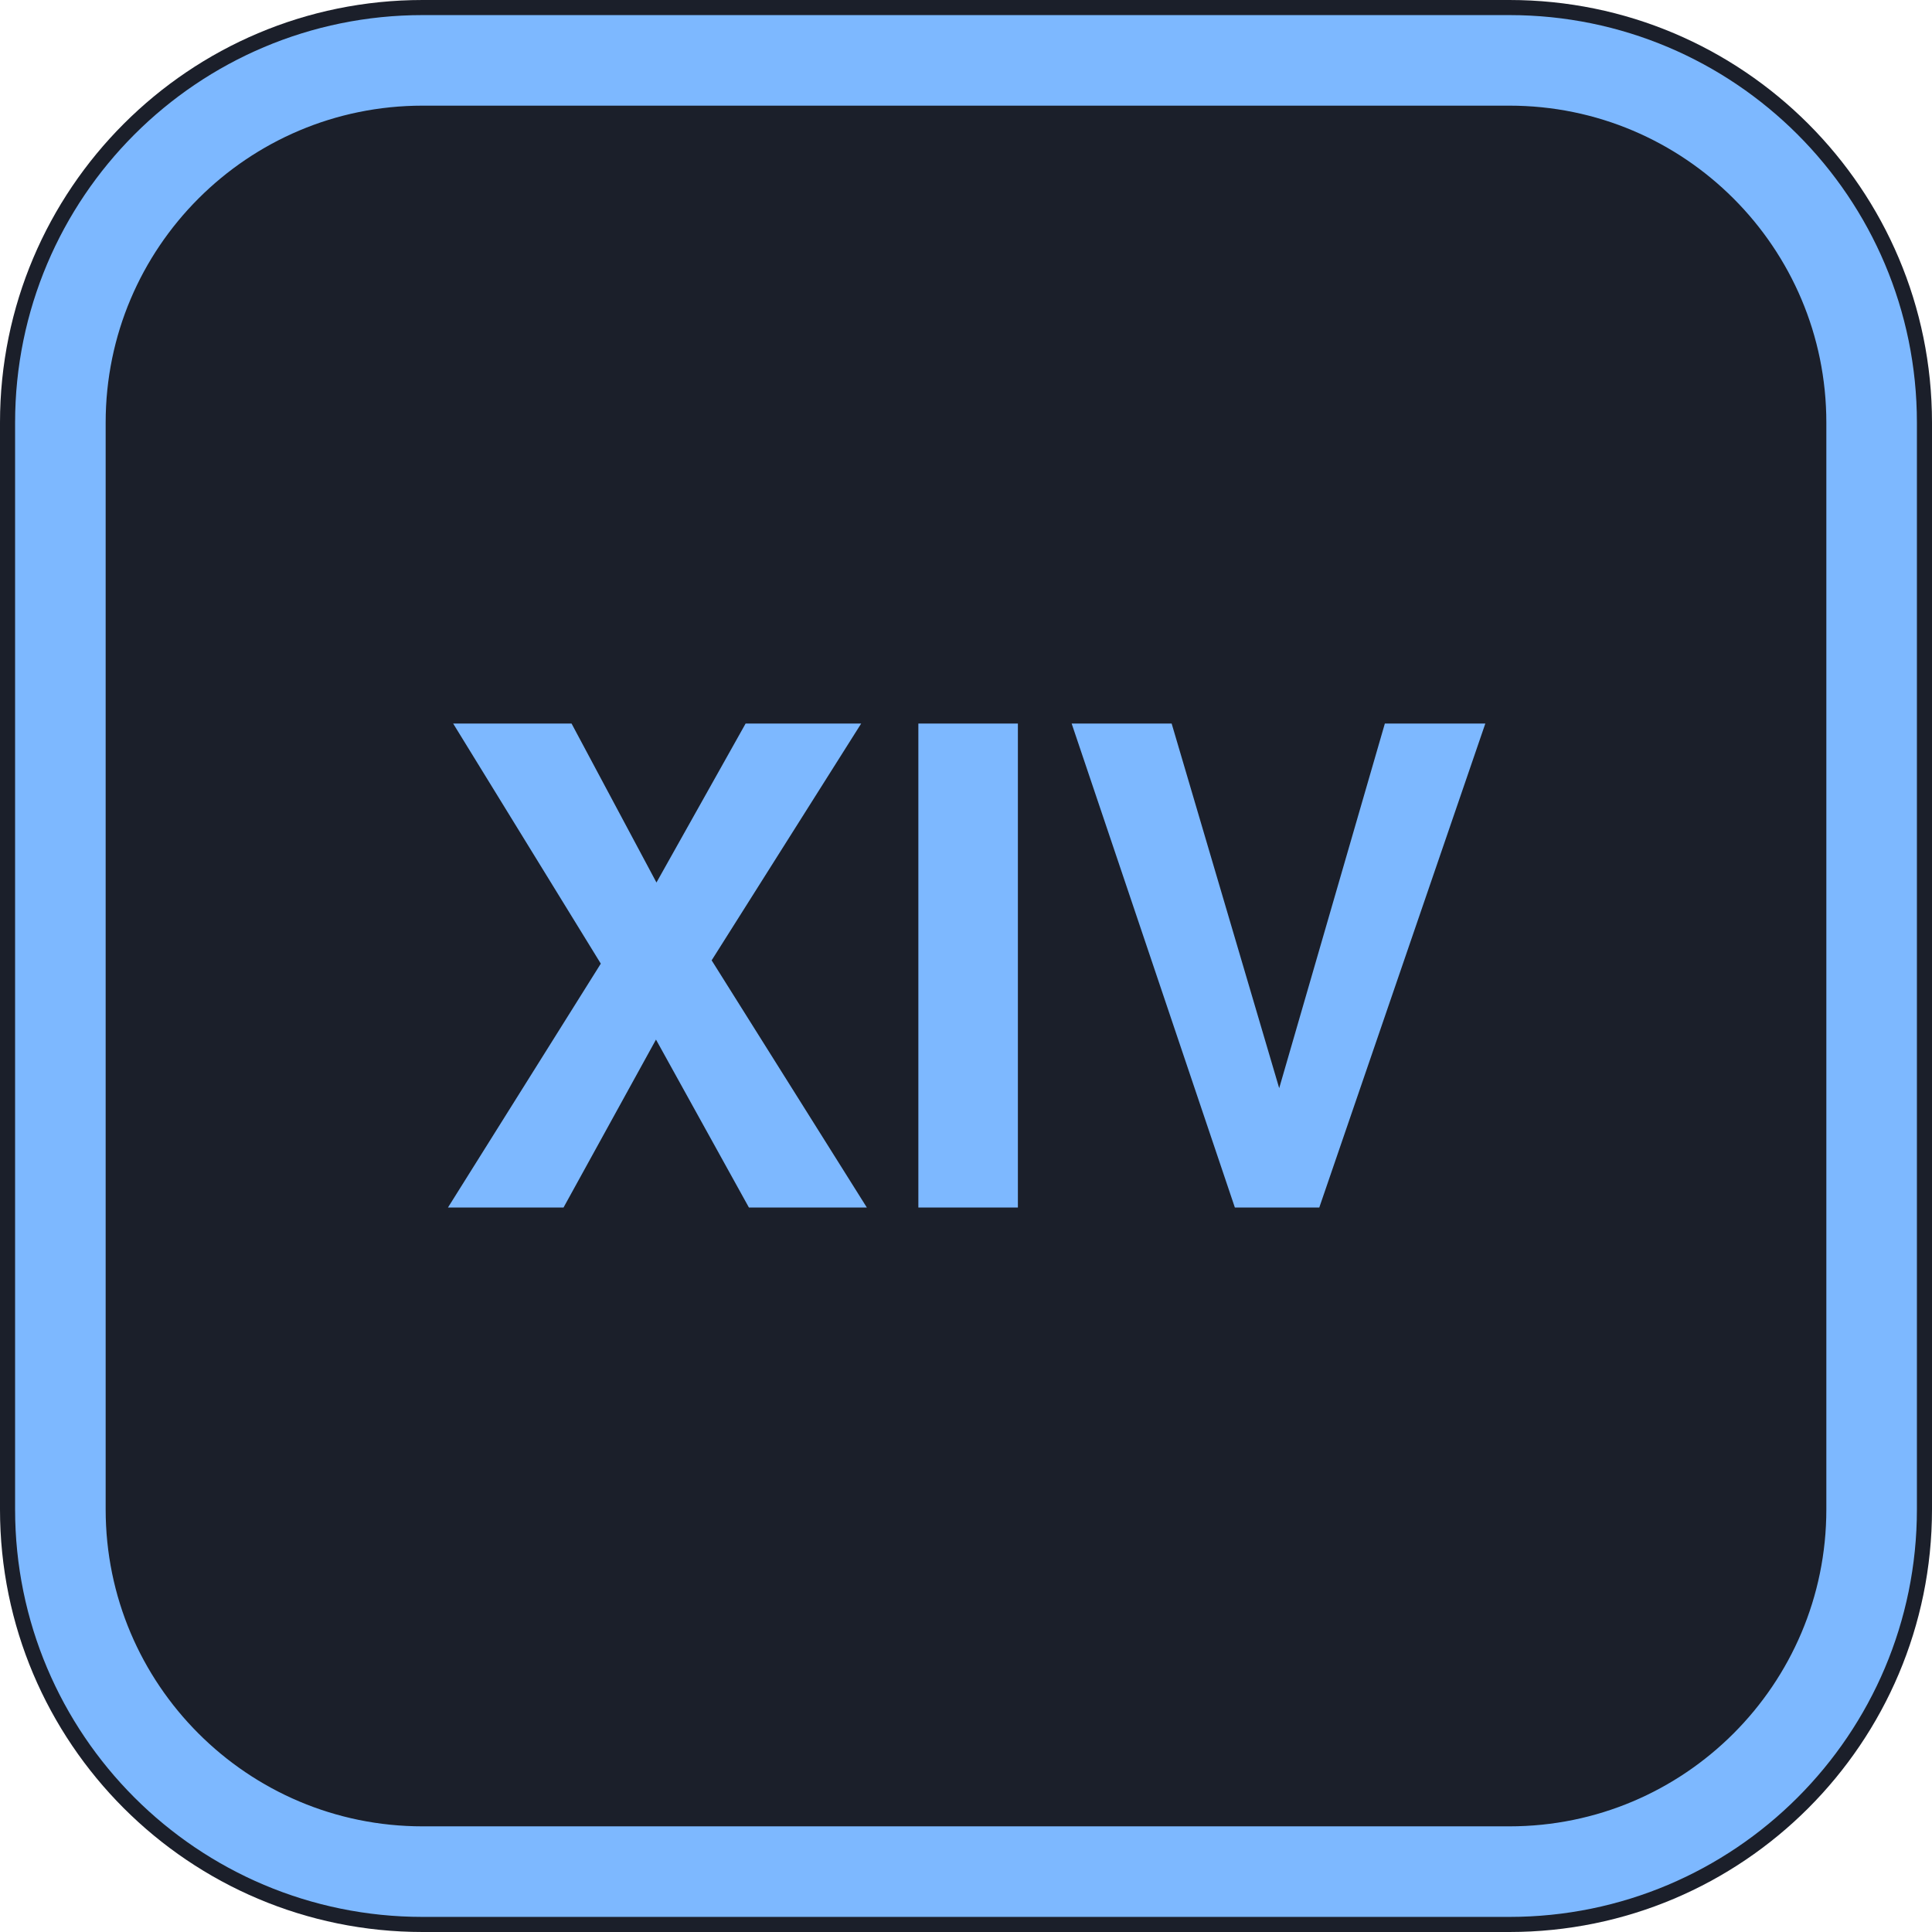
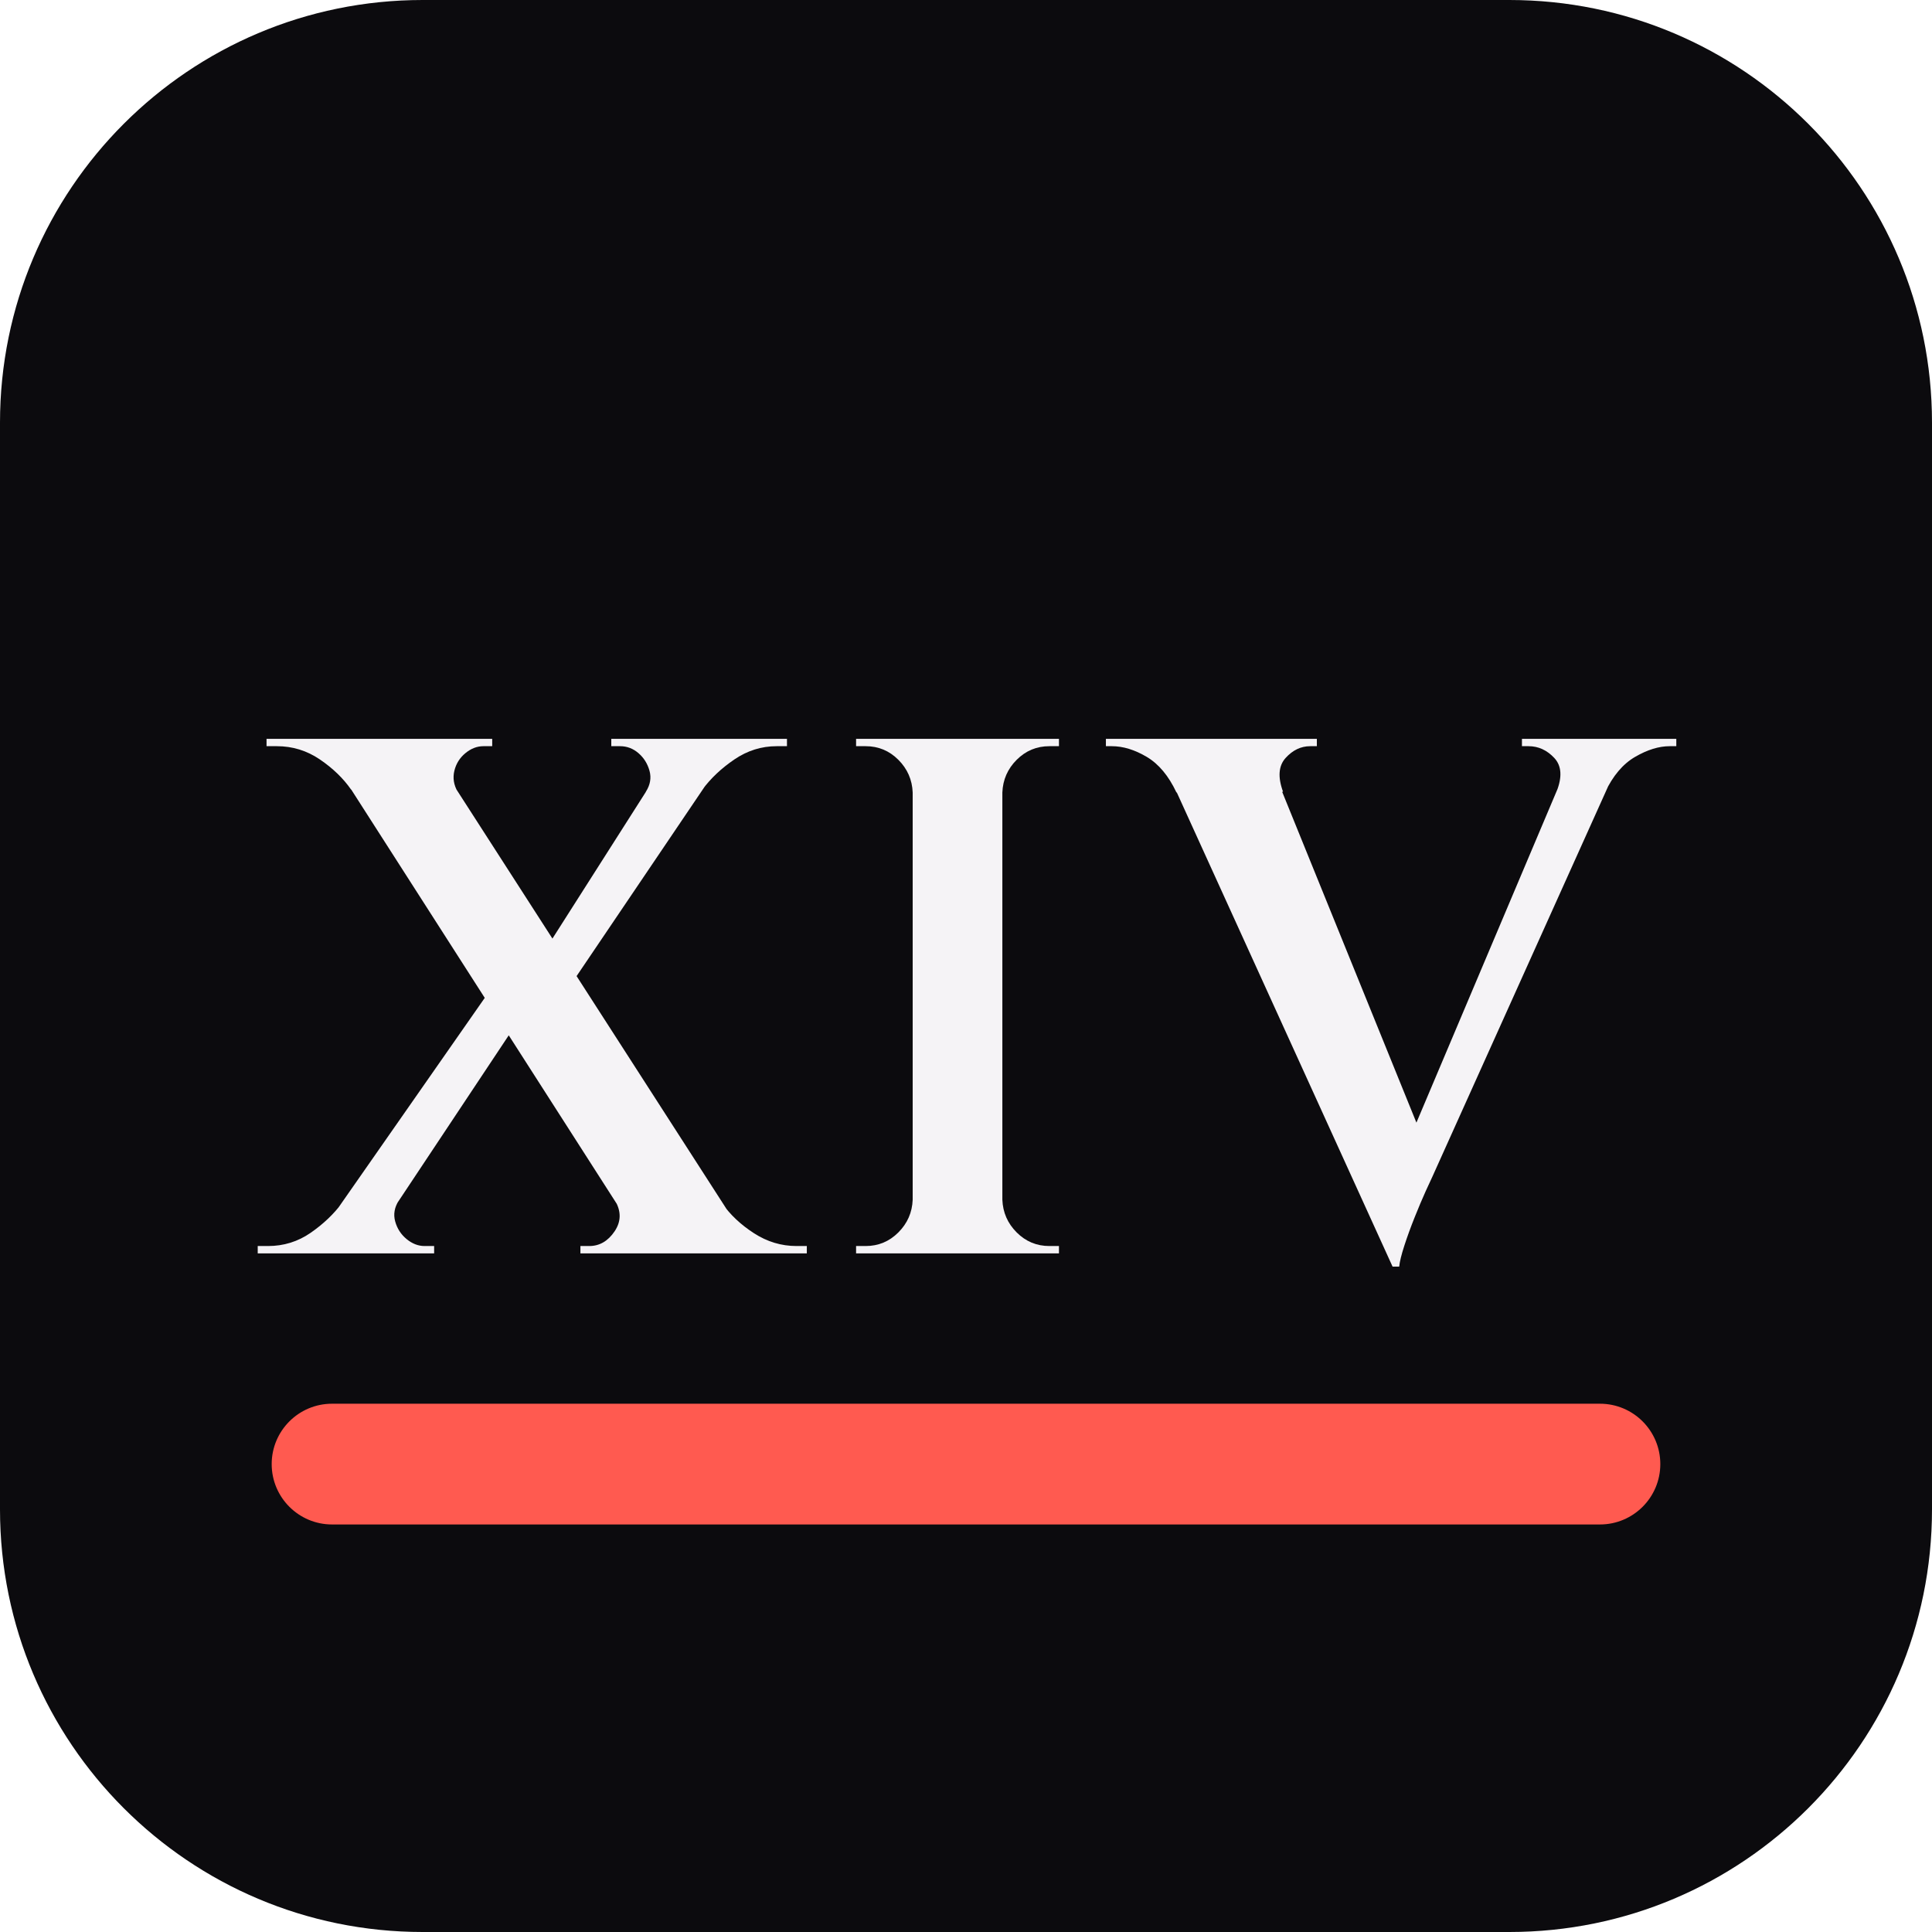
<svg xmlns="http://www.w3.org/2000/svg" viewBox="0 0 64 64">
-   <rect width="64" height="64" rx="14" fill="#1b1f2a" />
-   <rect x="2" y="2" width="60" height="60" rx="12" fill="none" stroke="#7db8ff" stroke-width="3" />
-   <text x="32" y="40" font-family="-apple-system, Helvetica, Arial, sans-serif" font-size="22" font-weight="700" fill="#7db8ff" text-anchor="middle">XIV</text>
+   <rect width="64" height="64" rx="14" fill="#0c0b0e" />
+   <g fill="#f5f3f6" transform="translate(0 4)">
+     <path transform="translate(9.00 37.52) scale(0.02435 -0.02435)" d="M207 700 657 1H512L64 700ZM173 72Q164 58 168.0 43.5Q172 29 183.5 19.5Q195 10 208 10Q208 10 214.5 10.0Q221 10 221 10V0H-19V10H-5Q27 10 53.0 28.0Q79 46 96 69ZM302 365 342 326 126 1H48ZM467 72 613 68Q629 45 656.0 27.5Q683 10 714 10H728V0H420V10Q420 10 426.0 10.0Q432 10 432 10Q453 10 466.5 30.0Q480 50 467 72ZM300 700V690Q300 690 294.0 690.0Q288 690 288 690Q275 690 263.5 680.5Q252 671 248.5 656.5Q245 642 253 628L108 631Q92 654 65.5 672.0Q39 690 7 690H-7V700ZM633 700 393 345 355 386 555 700ZM701 700V690H687Q656 690 629.5 672.0Q603 654 586 631L509 628Q518 642 514.0 656.5Q510 671 499.0 680.5Q488 690 474 690Q474 690 468.0 690.0Q462 690 462 690V700Z" />
+     <path transform="translate(27.19 37.52) scale(0.02435 -0.02435)" d="M247 700V0H125V700ZM128 73V0H48V10Q48 10 54.5 10.0Q61 10 61 10Q87 10 105.5 28.5Q124 47 125 73ZM128 627H125Q124 653 105.5 671.5Q87 690 61 690Q61 690 54.5 690.0Q48 690 48 690V700H128ZM244 73H247Q248 47 266.5 28.5Q285 10 311 10Q311 10 317.0 10.0Q323 10 324 10V0H244ZM244 627V700H324V690Q323 690 317.0 690.0Q311 690 311 690Q285 690 266.5 671.5Q248 653 247 627Z" />
+     <path transform="translate(37.17 37.52) scale(0.02435 -0.02435)" d="M368 -18 44 694H191L415 142ZM368 -18 362 87 620 697H689L422 104Q420 100 413.0 84.5Q406 69 398.0 49.0Q390 29 384.0 10.5Q378 -8 377 -18ZM591 628Q603 658 588.0 674.0Q573 690 553 690H544V700H754V690Q754 690 749.5 690.0Q745 690 745 690Q723 690 698.0 675.5Q673 661 657 627ZM219 628 74 627Q58 661 33.5 675.5Q9 690 -14 690Q-14 690 -18.0 690.0Q-22 690 -22 690V700H265V690H256Q237 690 222.5 674.0Q208 658 219 628Z" />
+   </g>
+   <rect x="9" y="46.5" width="46" height="4" rx="2" fill="#ff5a50" />
</svg>
